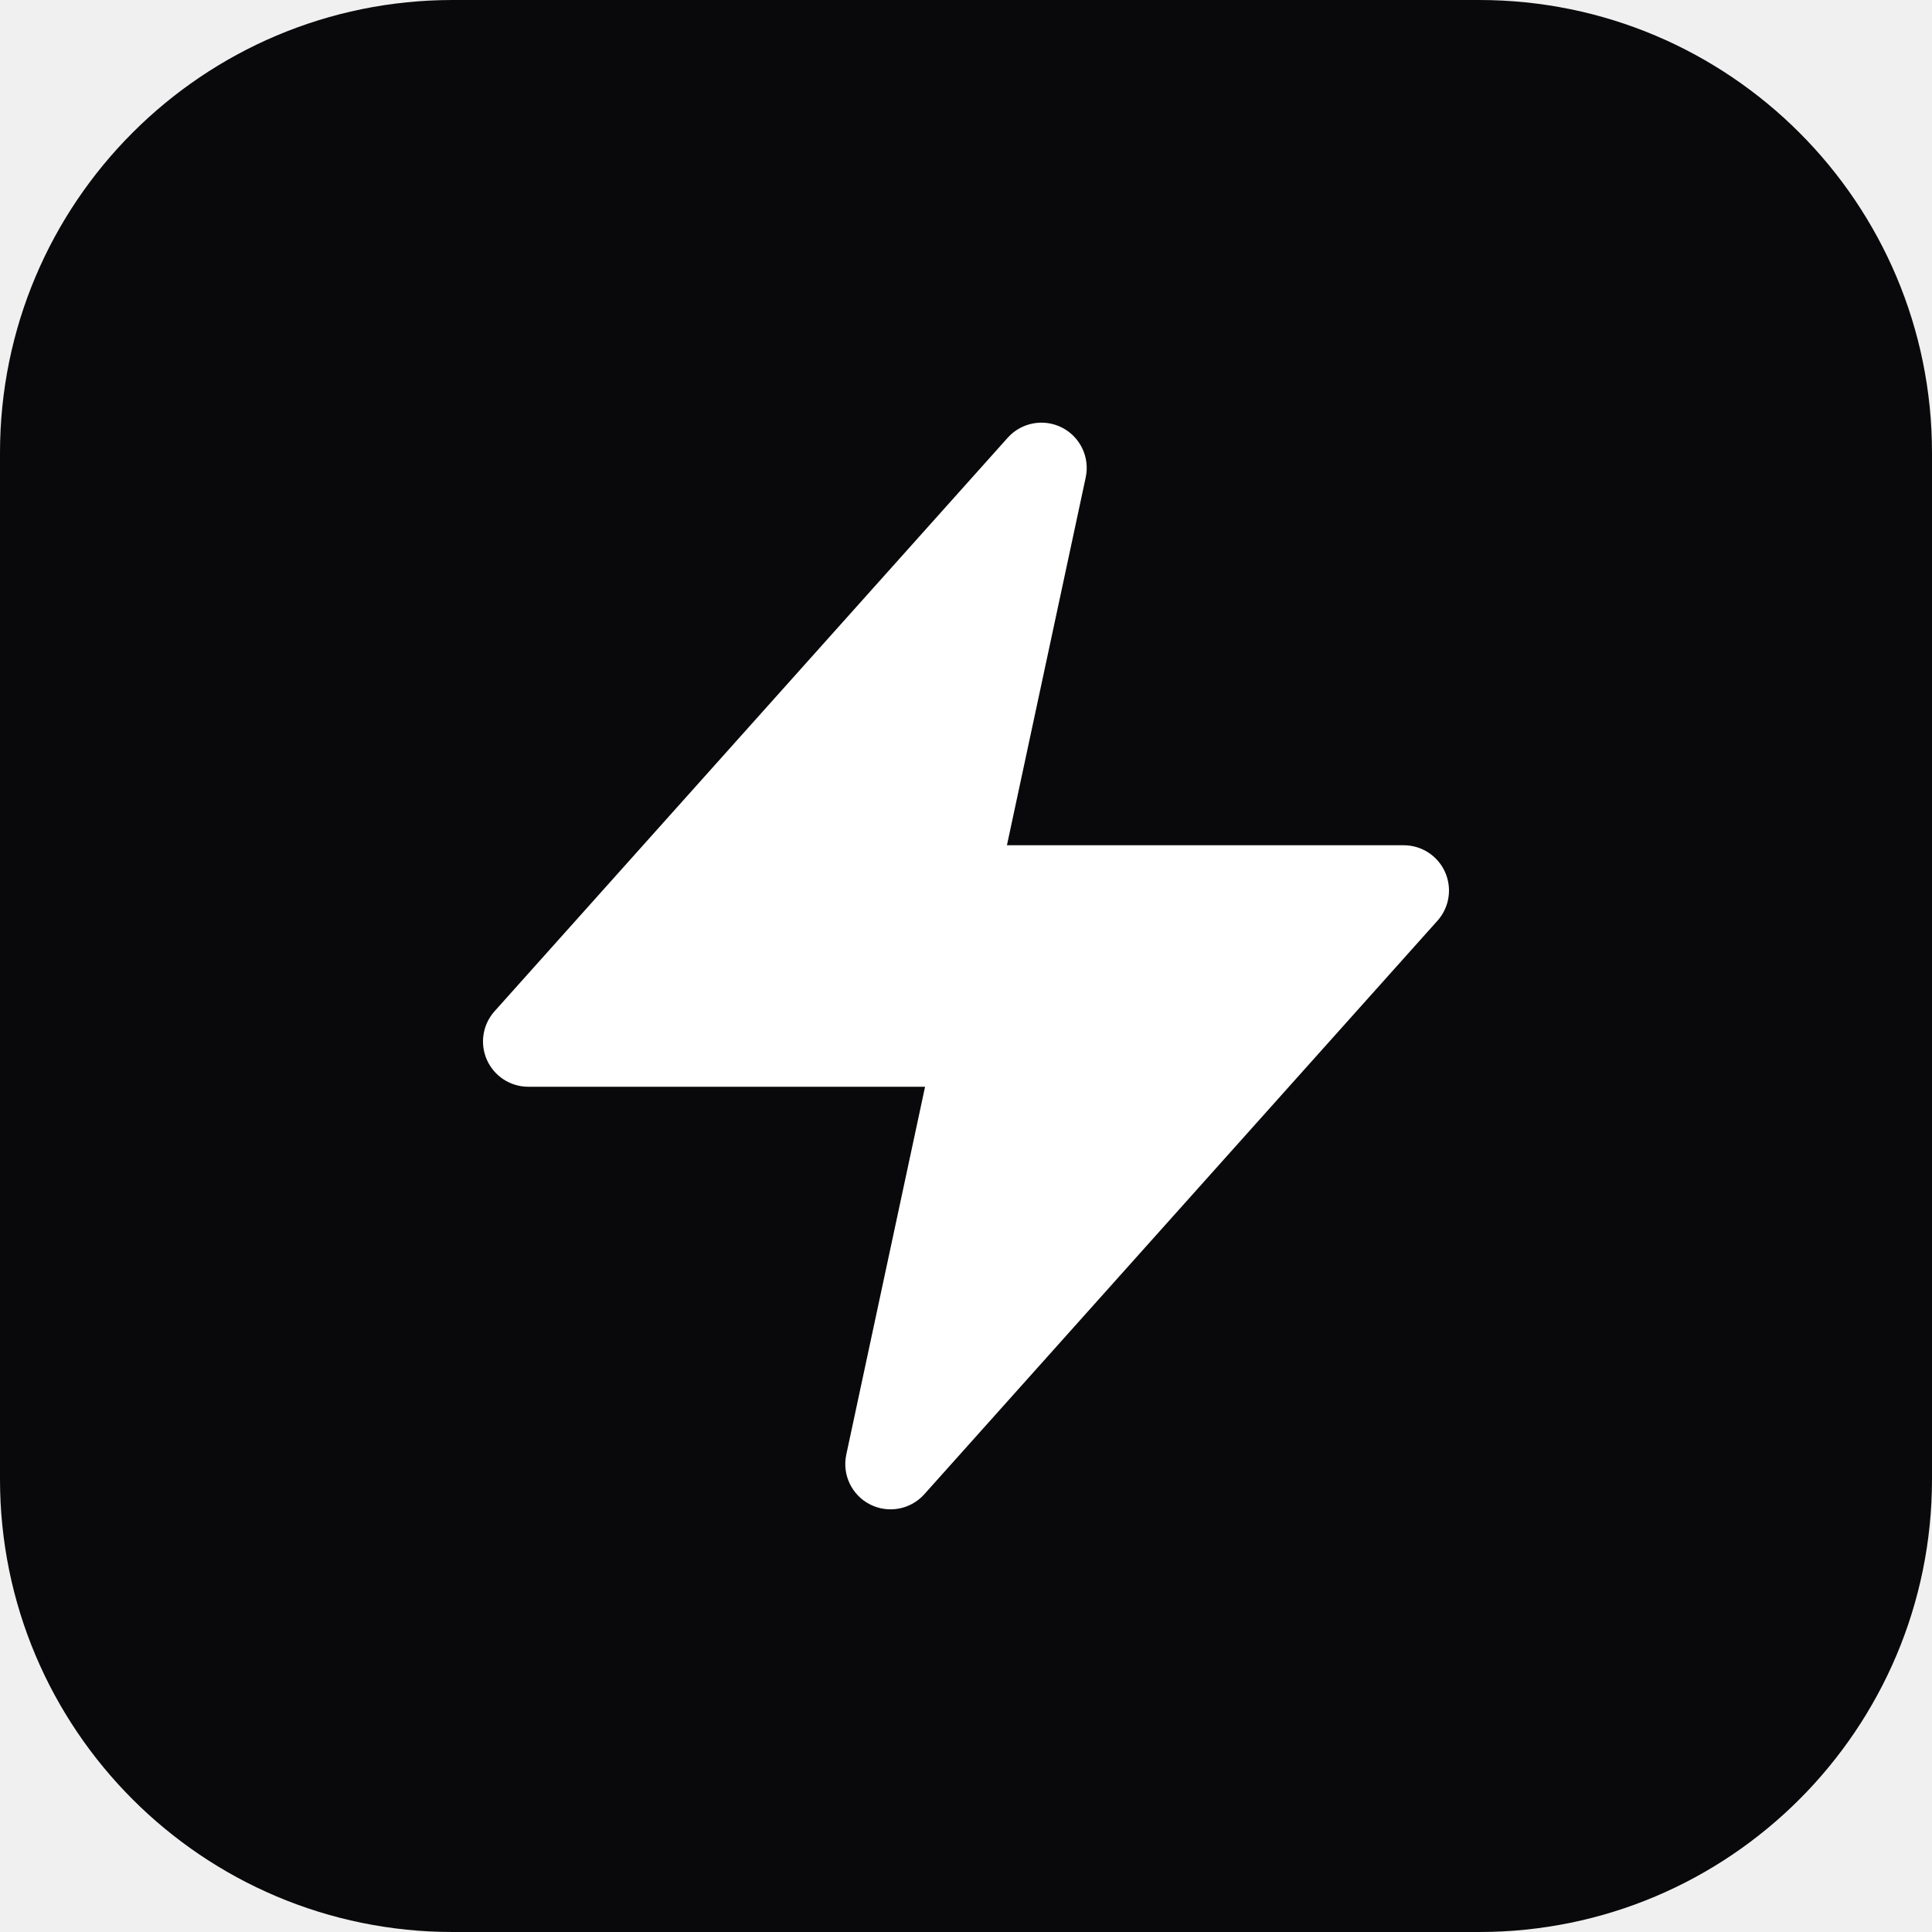
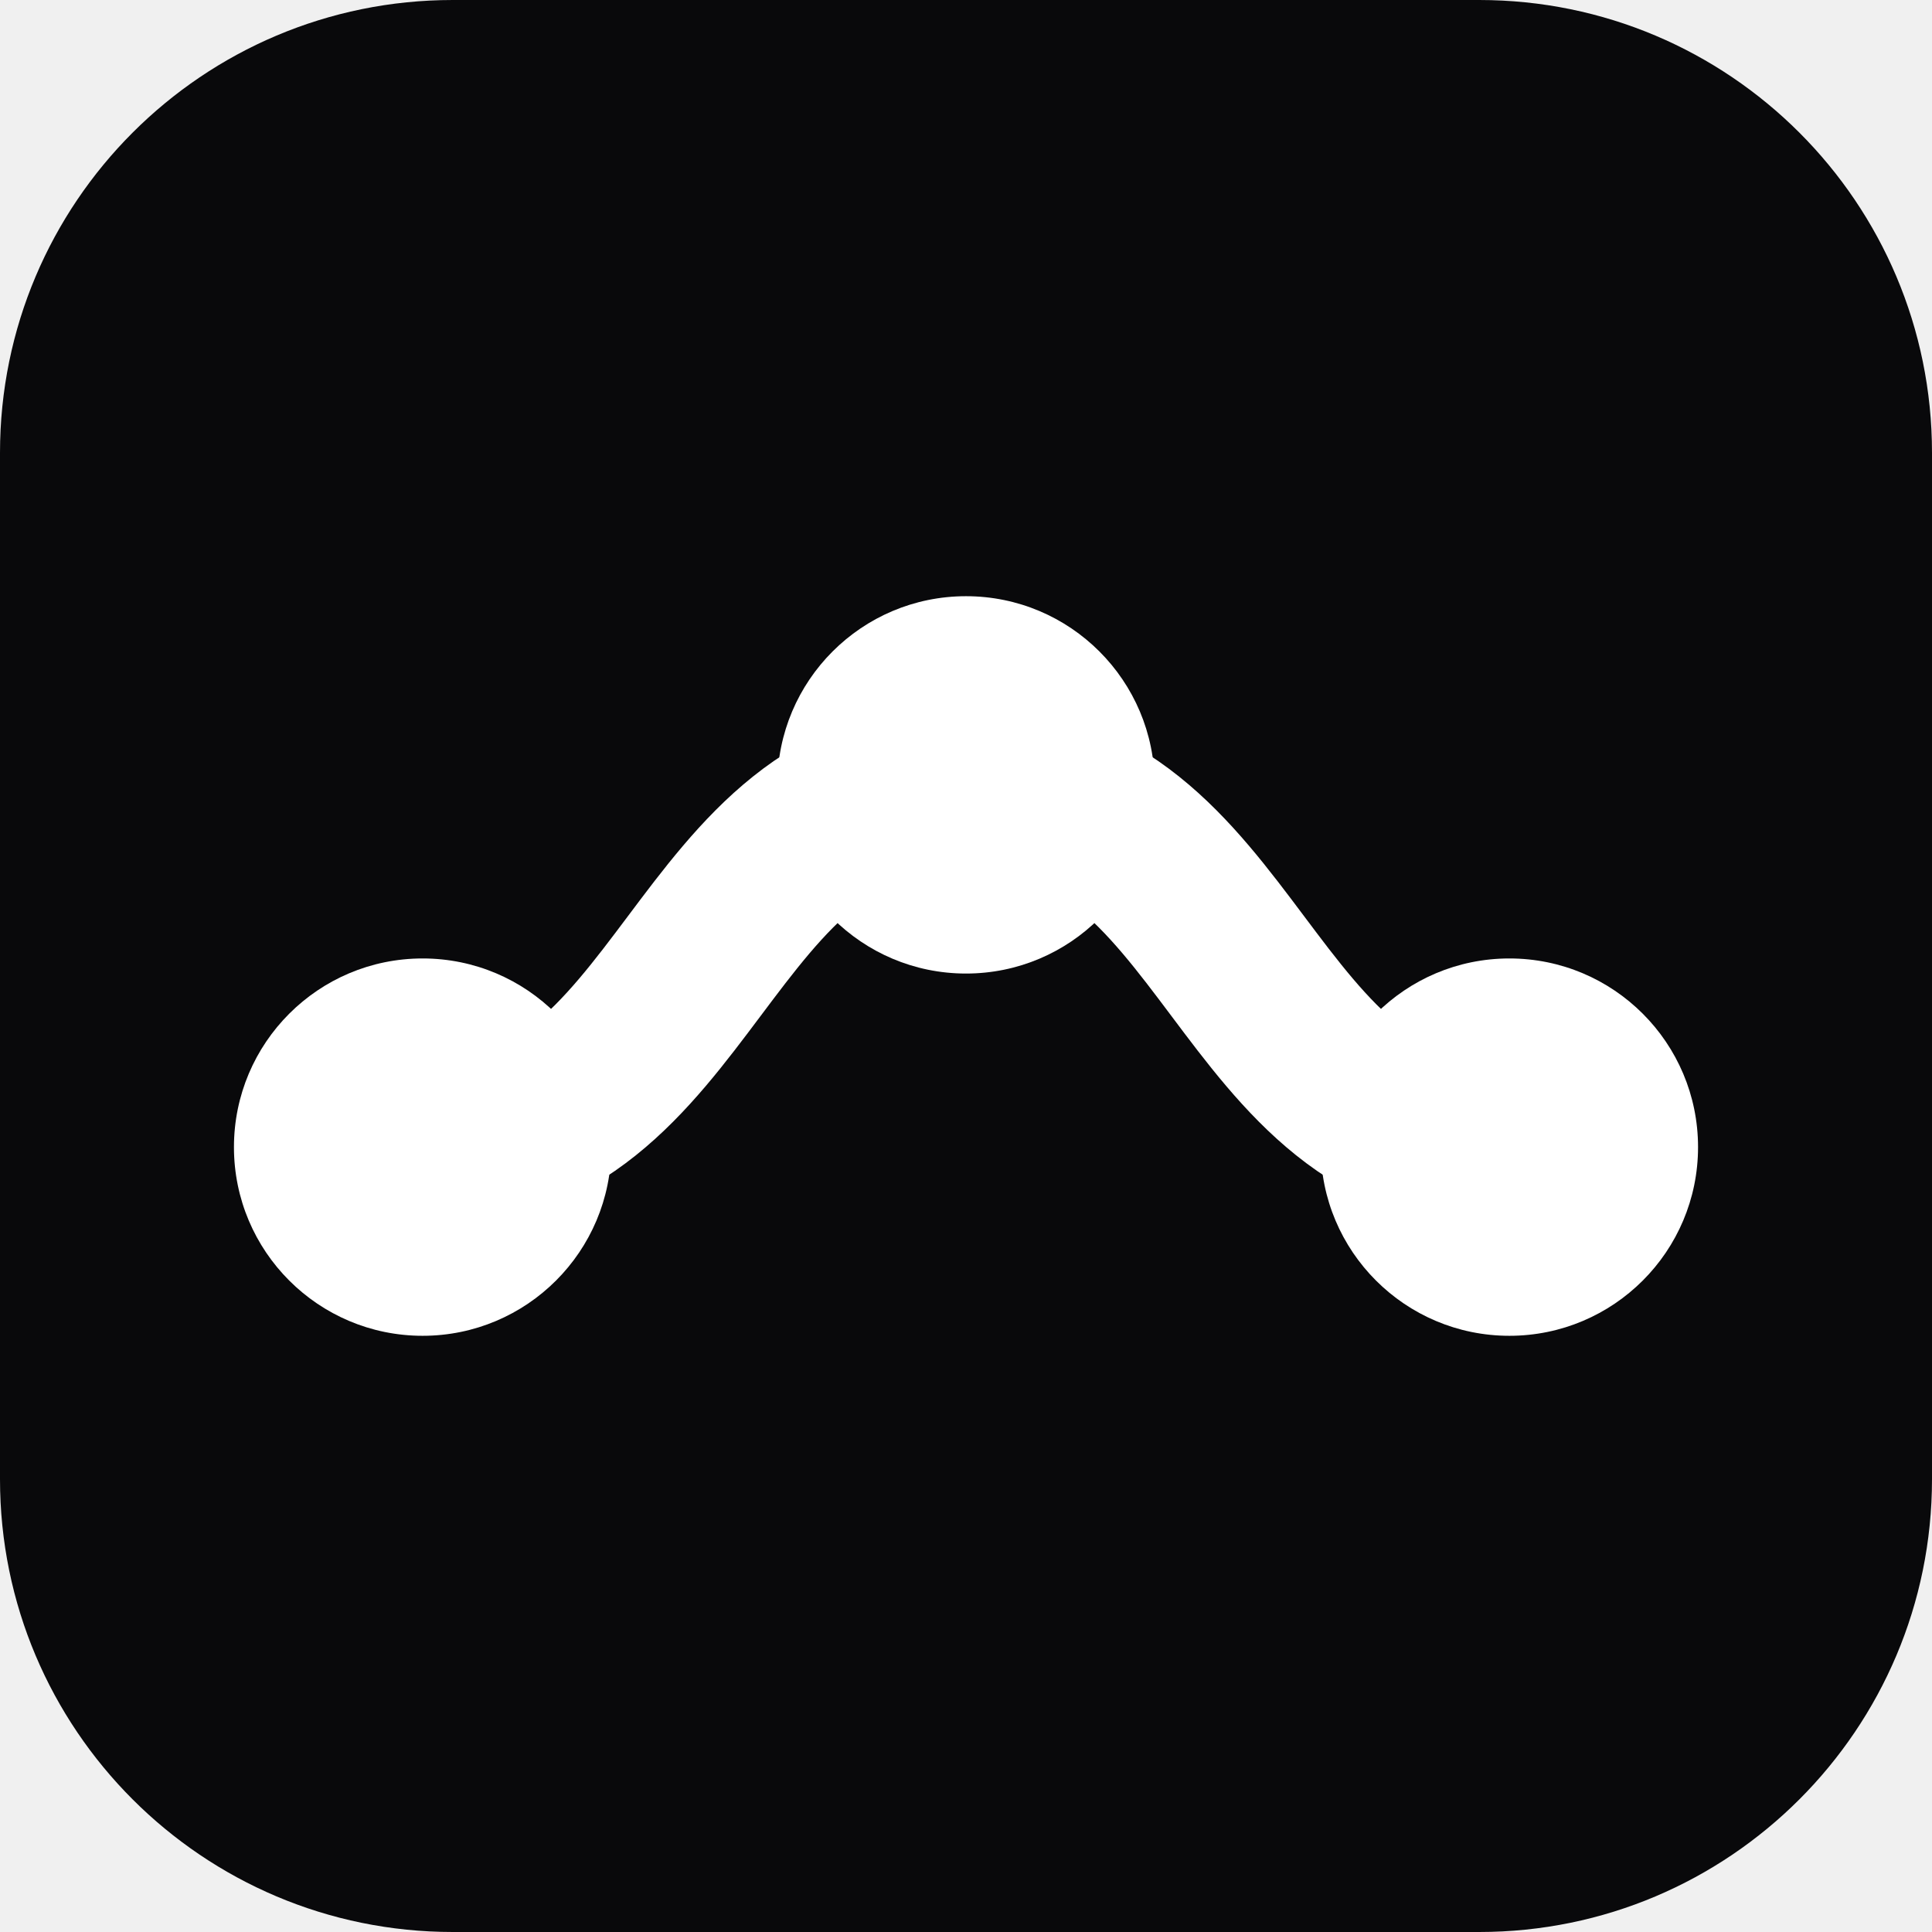
- <svg xmlns="http://www.w3.org/2000/svg" viewBox="0 0 512 512" role="img" aria-label="Tuesday">
+ <svg xmlns="http://www.w3.org/2000/svg" viewBox="0 0 512 512" role="img" aria-label="Maintain Flow">
  <rect width="512" height="512" rx="120" fill="#09090b" />
-   <path fill="#ffffff" transform="translate(96 96) scale(16)" d="M11.983 1.907a.75.75 0 0 0-1.292-.657l-8.5 9.5A.75.75 0 0 0 2.75 12h6.572l-1.305 6.093a.75.75 0 0 0 1.292.657l8.5-9.5A.75.75 0 0 0 17.25 8h-6.572l1.305-6.093Z" />
+   <path d="M112 304c72 0 72-96 144-96s72 96 144 96" fill="none" stroke="#ffffff" stroke-linecap="round" stroke-linejoin="round" stroke-width="44" />
+   <circle cx="112" cy="304" r="50" fill="#ffffff" />
+   <circle cx="256" cy="208" r="50" fill="#ffffff" />
+   <circle cx="400" cy="304" r="50" fill="#ffffff" />
</svg>
